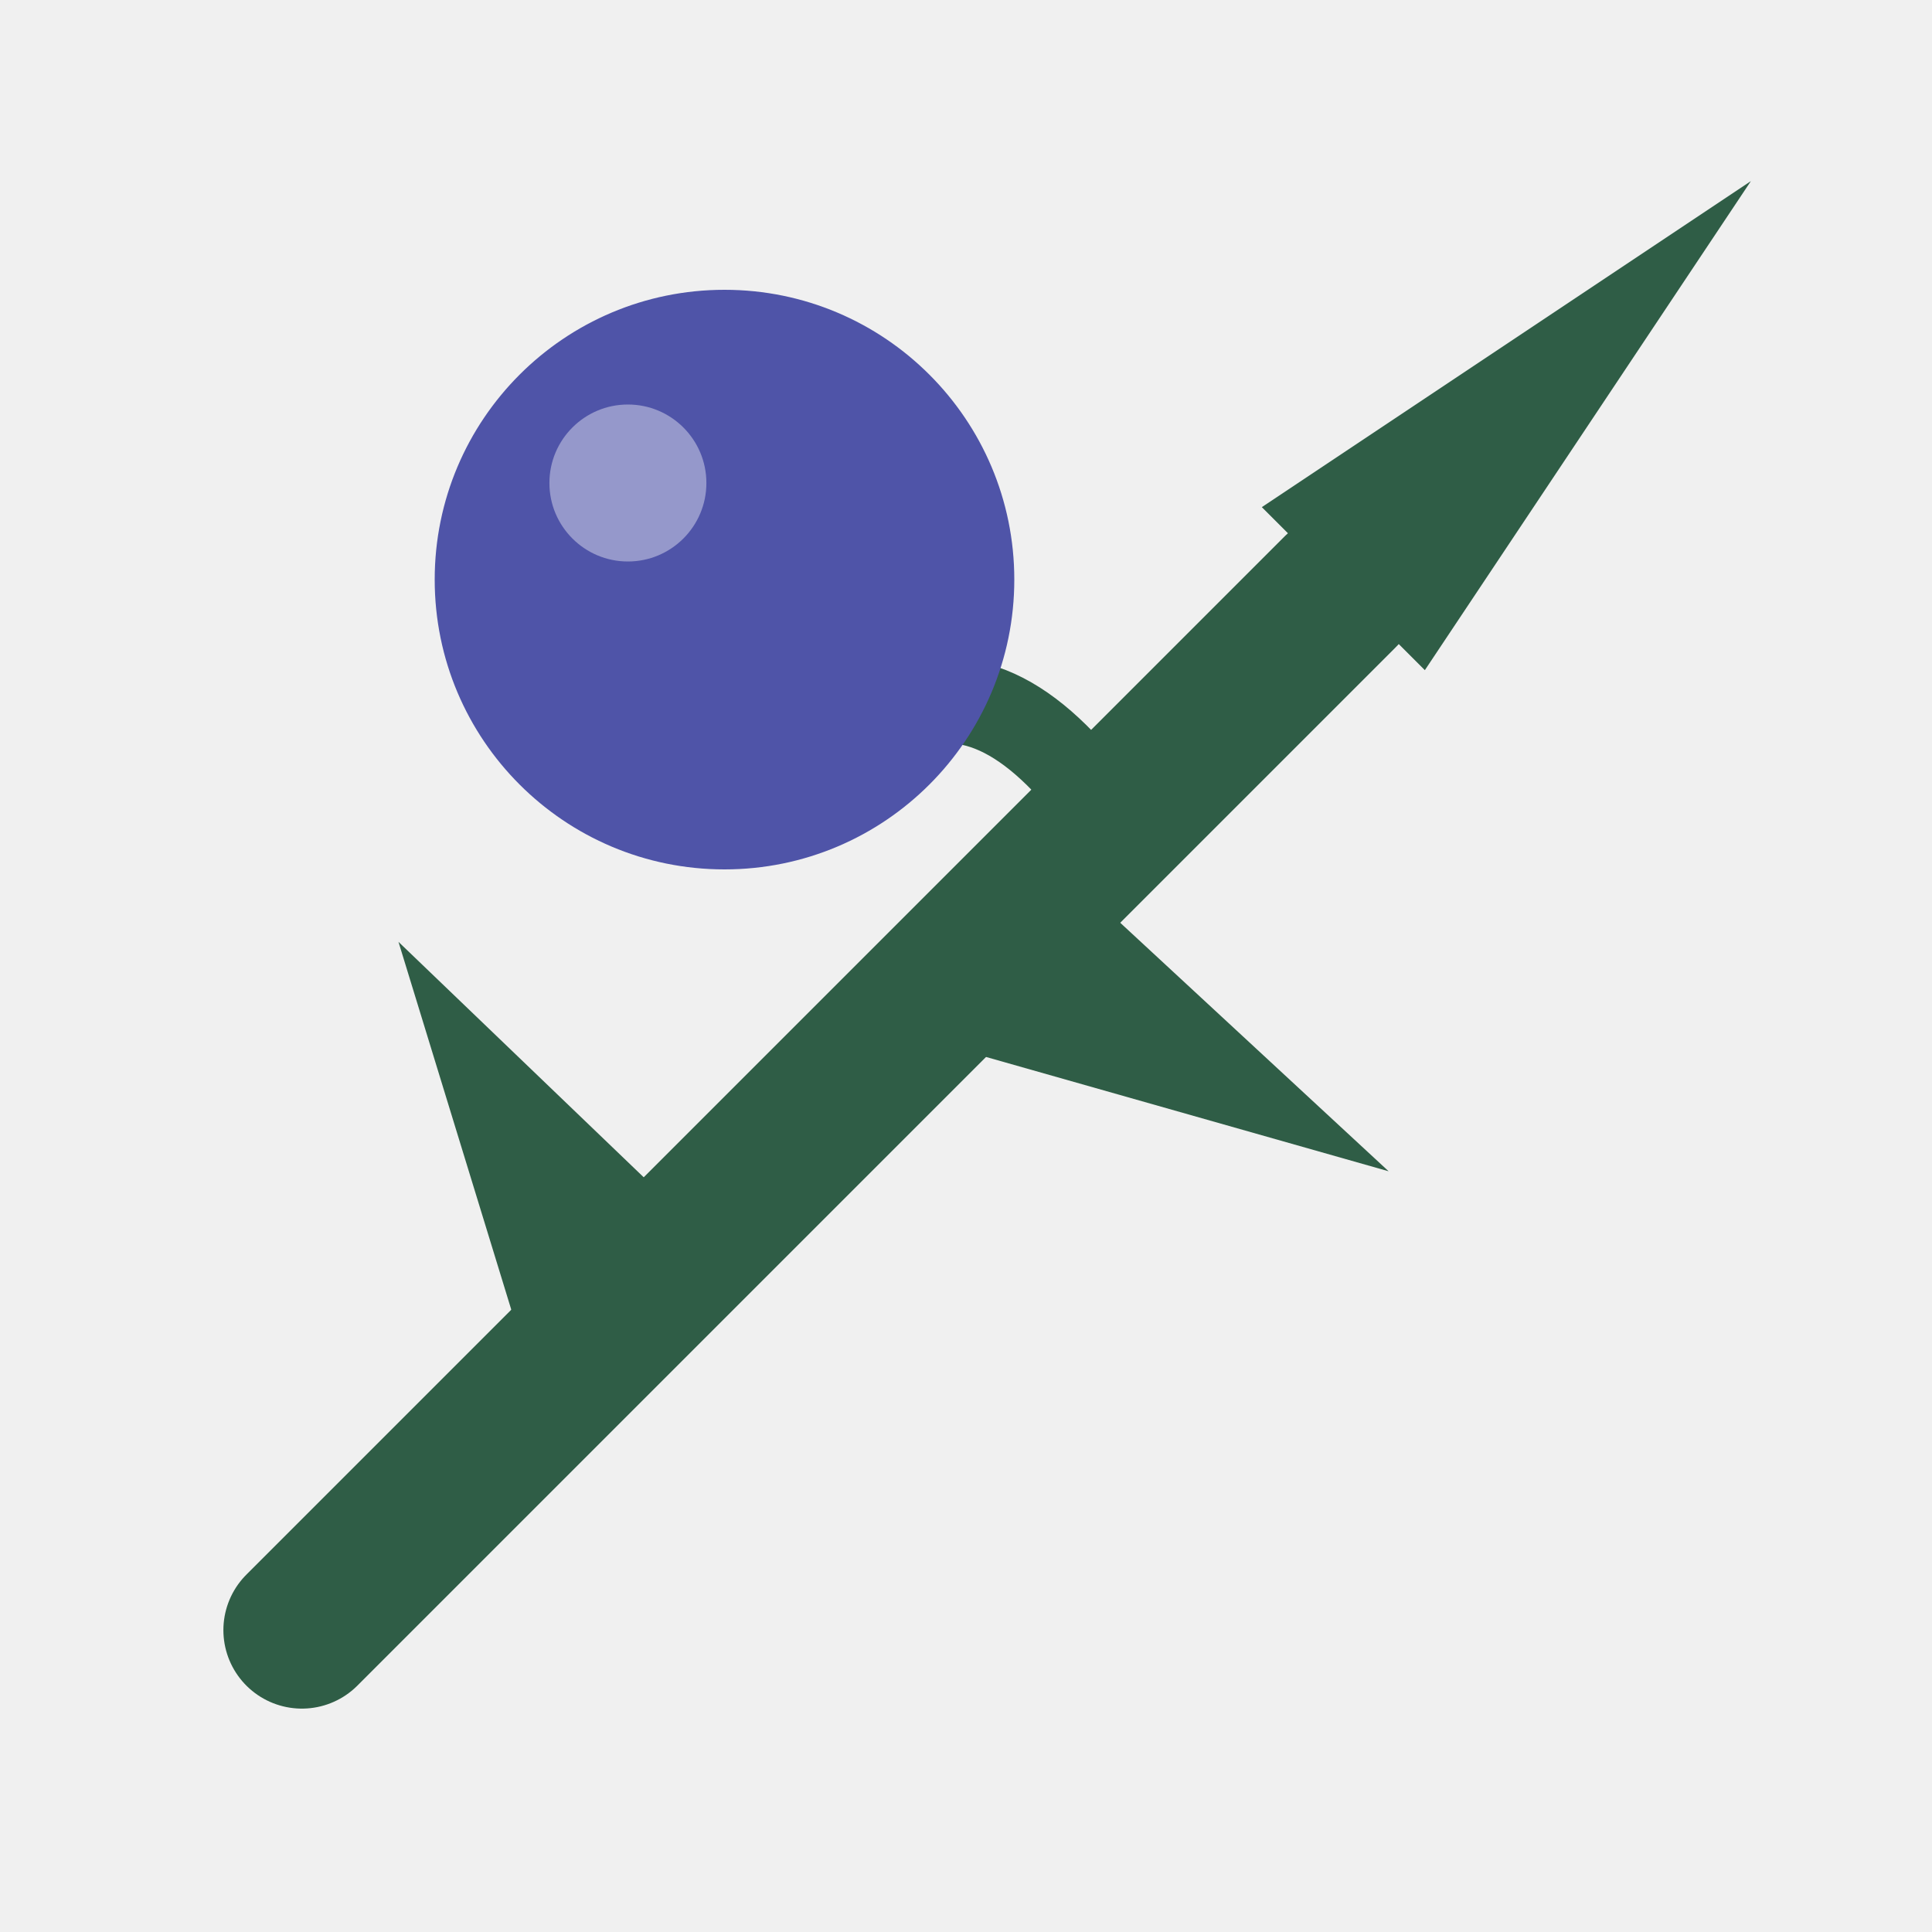
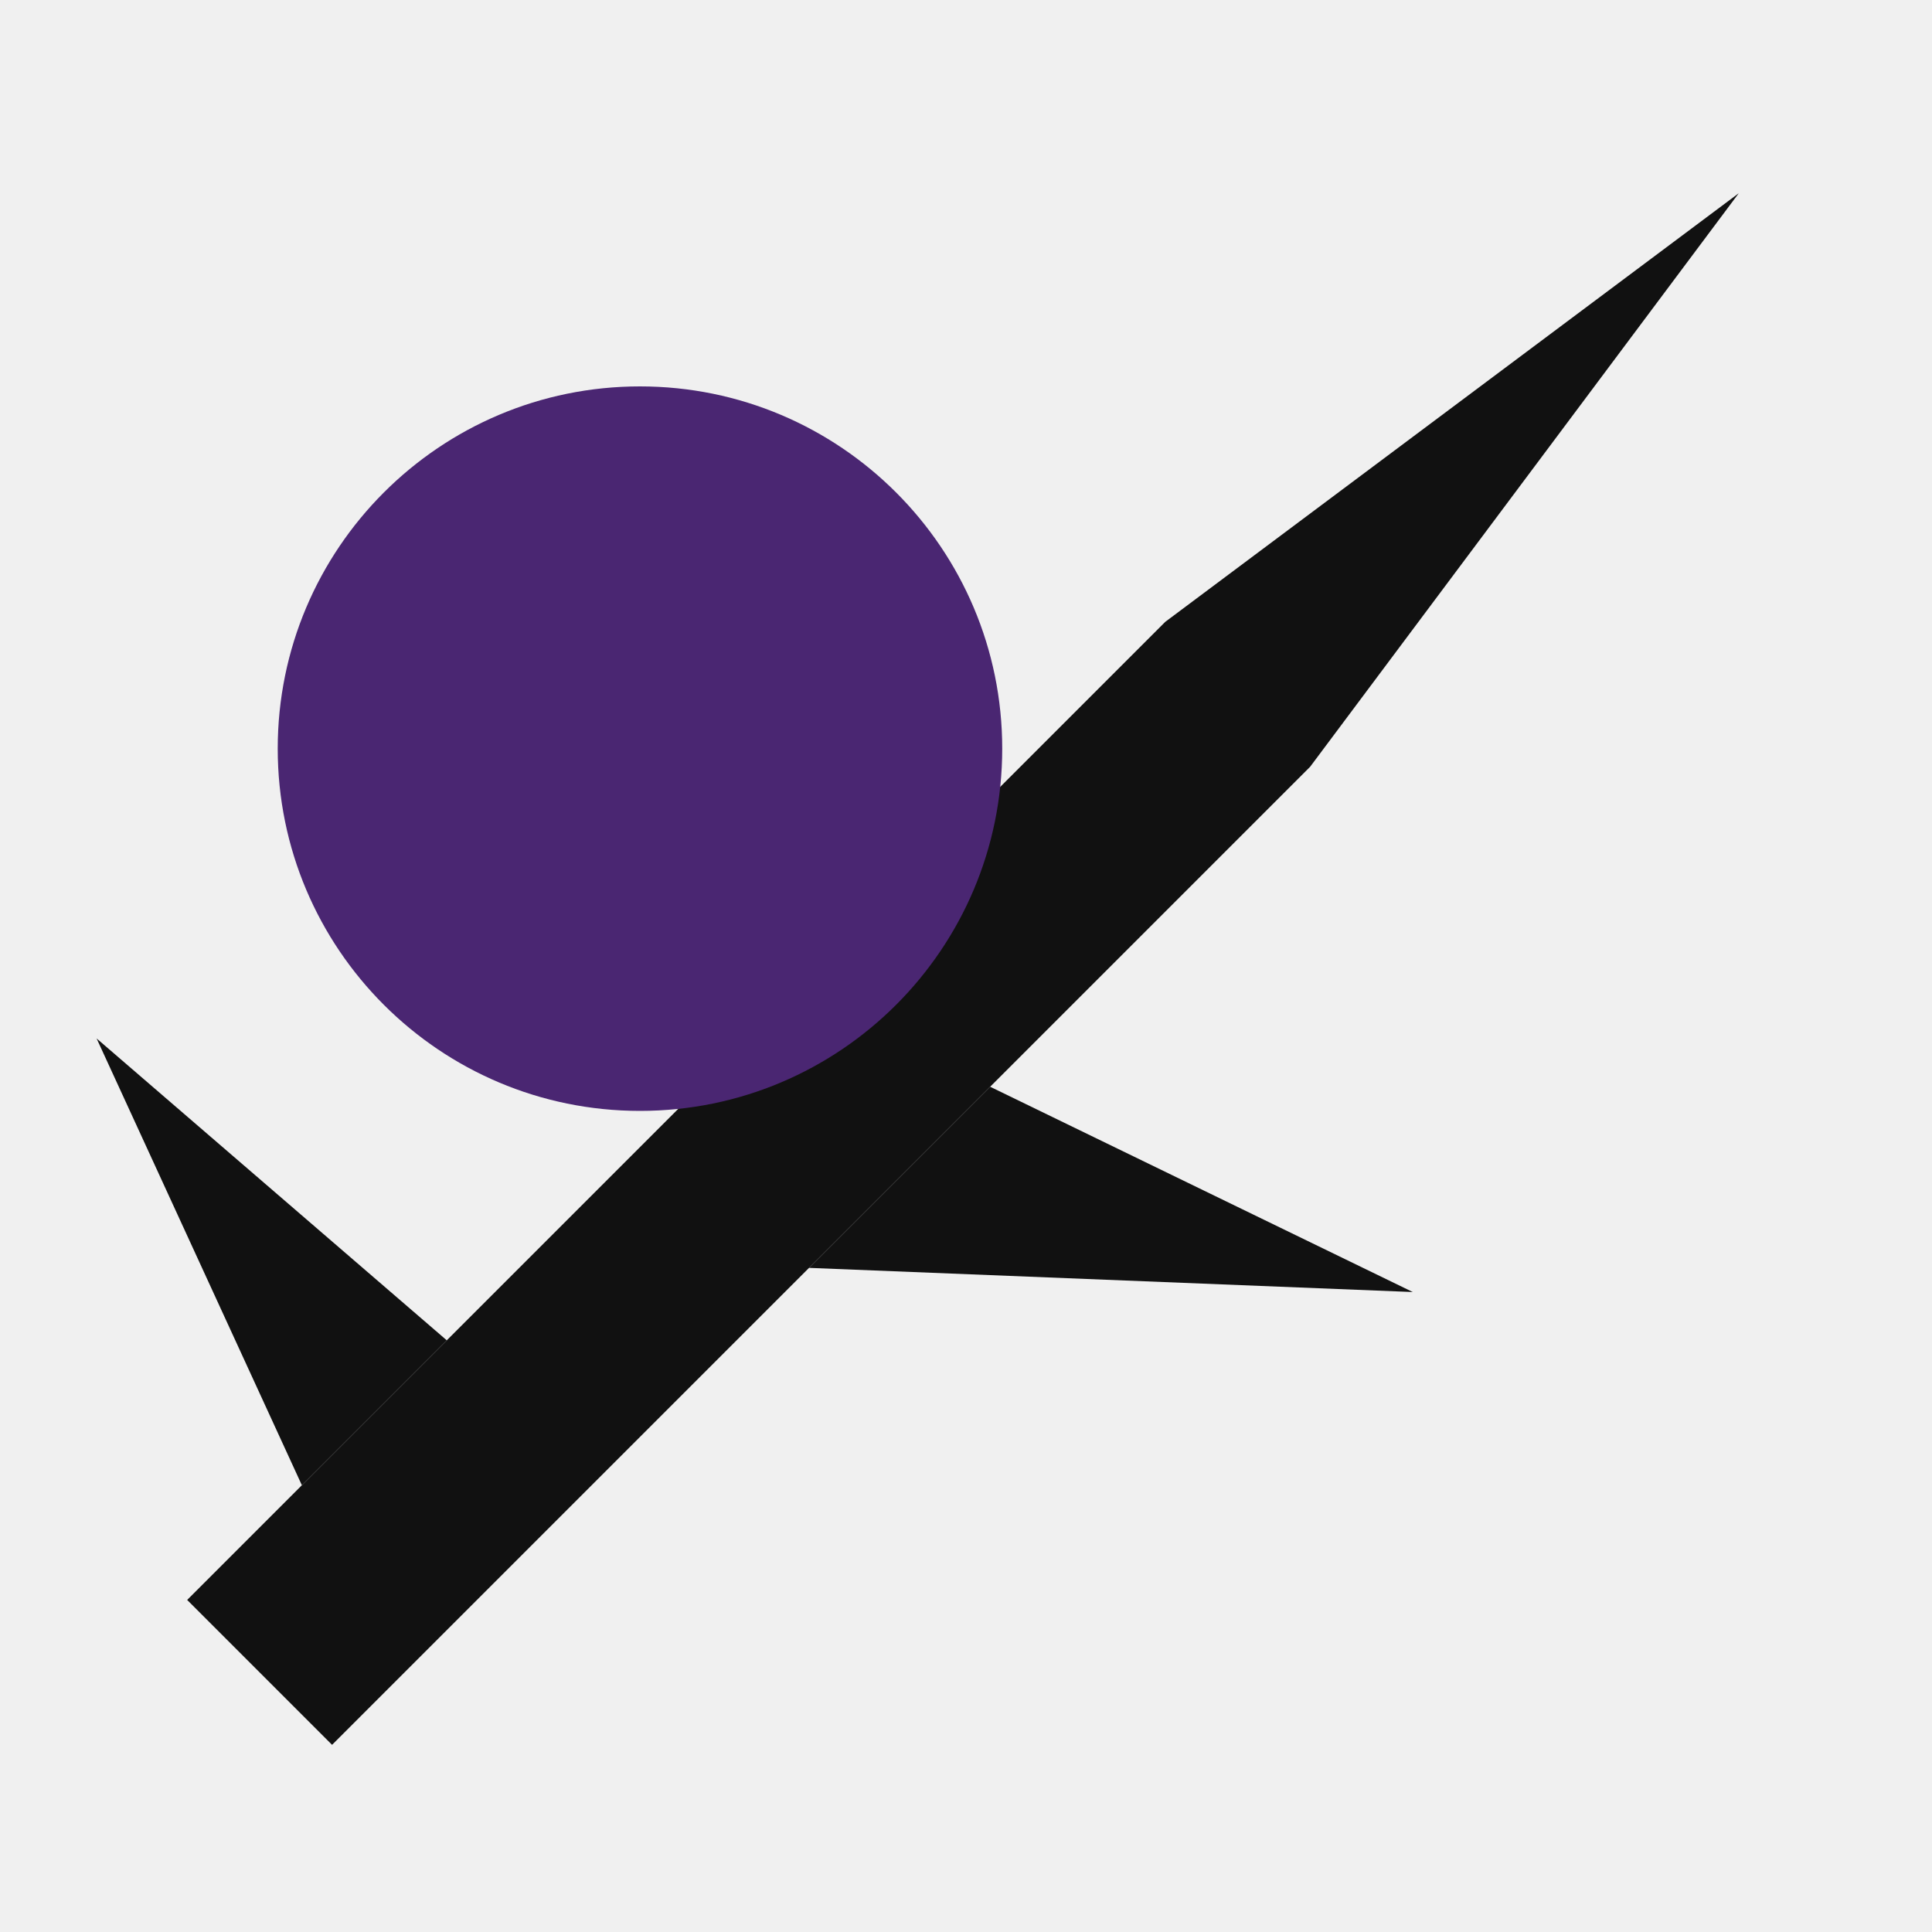
<svg xmlns="http://www.w3.org/2000/svg" viewBox="0 0 32 32" width="32" height="32">
-   <path d="M5 27 L22.2 9.8" stroke="#2f5d46" stroke-width="2.6" stroke-linecap="round" fill="none" />
-   <path d="M20.9 8.4 L23.6 11.1 L29 3 Z" fill="#2f5d46" />
-   <path d="M8.9 23.1 L11.6 20.4 L6.6 15.6 Z" fill="#2f5d46" />
-   <path d="M14.9 17.1 L17.6 14.4 L23 19.4 Z" fill="#2f5d46" />
-   <path d="M18.4 13.6 Q16.6 11 14.9 11.8" stroke="#2f5d46" stroke-width="1.4" stroke-linecap="round" fill="none" />
-   <circle cx="12" cy="9.6" r="4.8" fill="#4f54a8" />
-   <circle cx="10.4" cy="8" r="1.3" fill="#ffffff" fill-opacity="0.4" />
+   <style>
+     .b { fill: #111111; }
+     .s { fill: #4a2672; }
+     @media (prefers-color-scheme: dark) {
+       .b { fill: #ece8f2; }
+       .s { fill: #9a72d6; }
+     }
+   </style>
+   <path class="b" d="M3.1 26.5 L5.5 28.9 L21.7 12.7 L28.8 3.2 L19.3 10.3 Z" />
+   <path class="b" d="M13.4 21 L16.4 18 L23.4 21.4 Z" />
+   <path class="b" d="M5 24.6 L7.4 22.2 L1.6 17.2 Z" />
+   <circle class="s" cx="10.6" cy="12.4" r="6" />
</svg>
